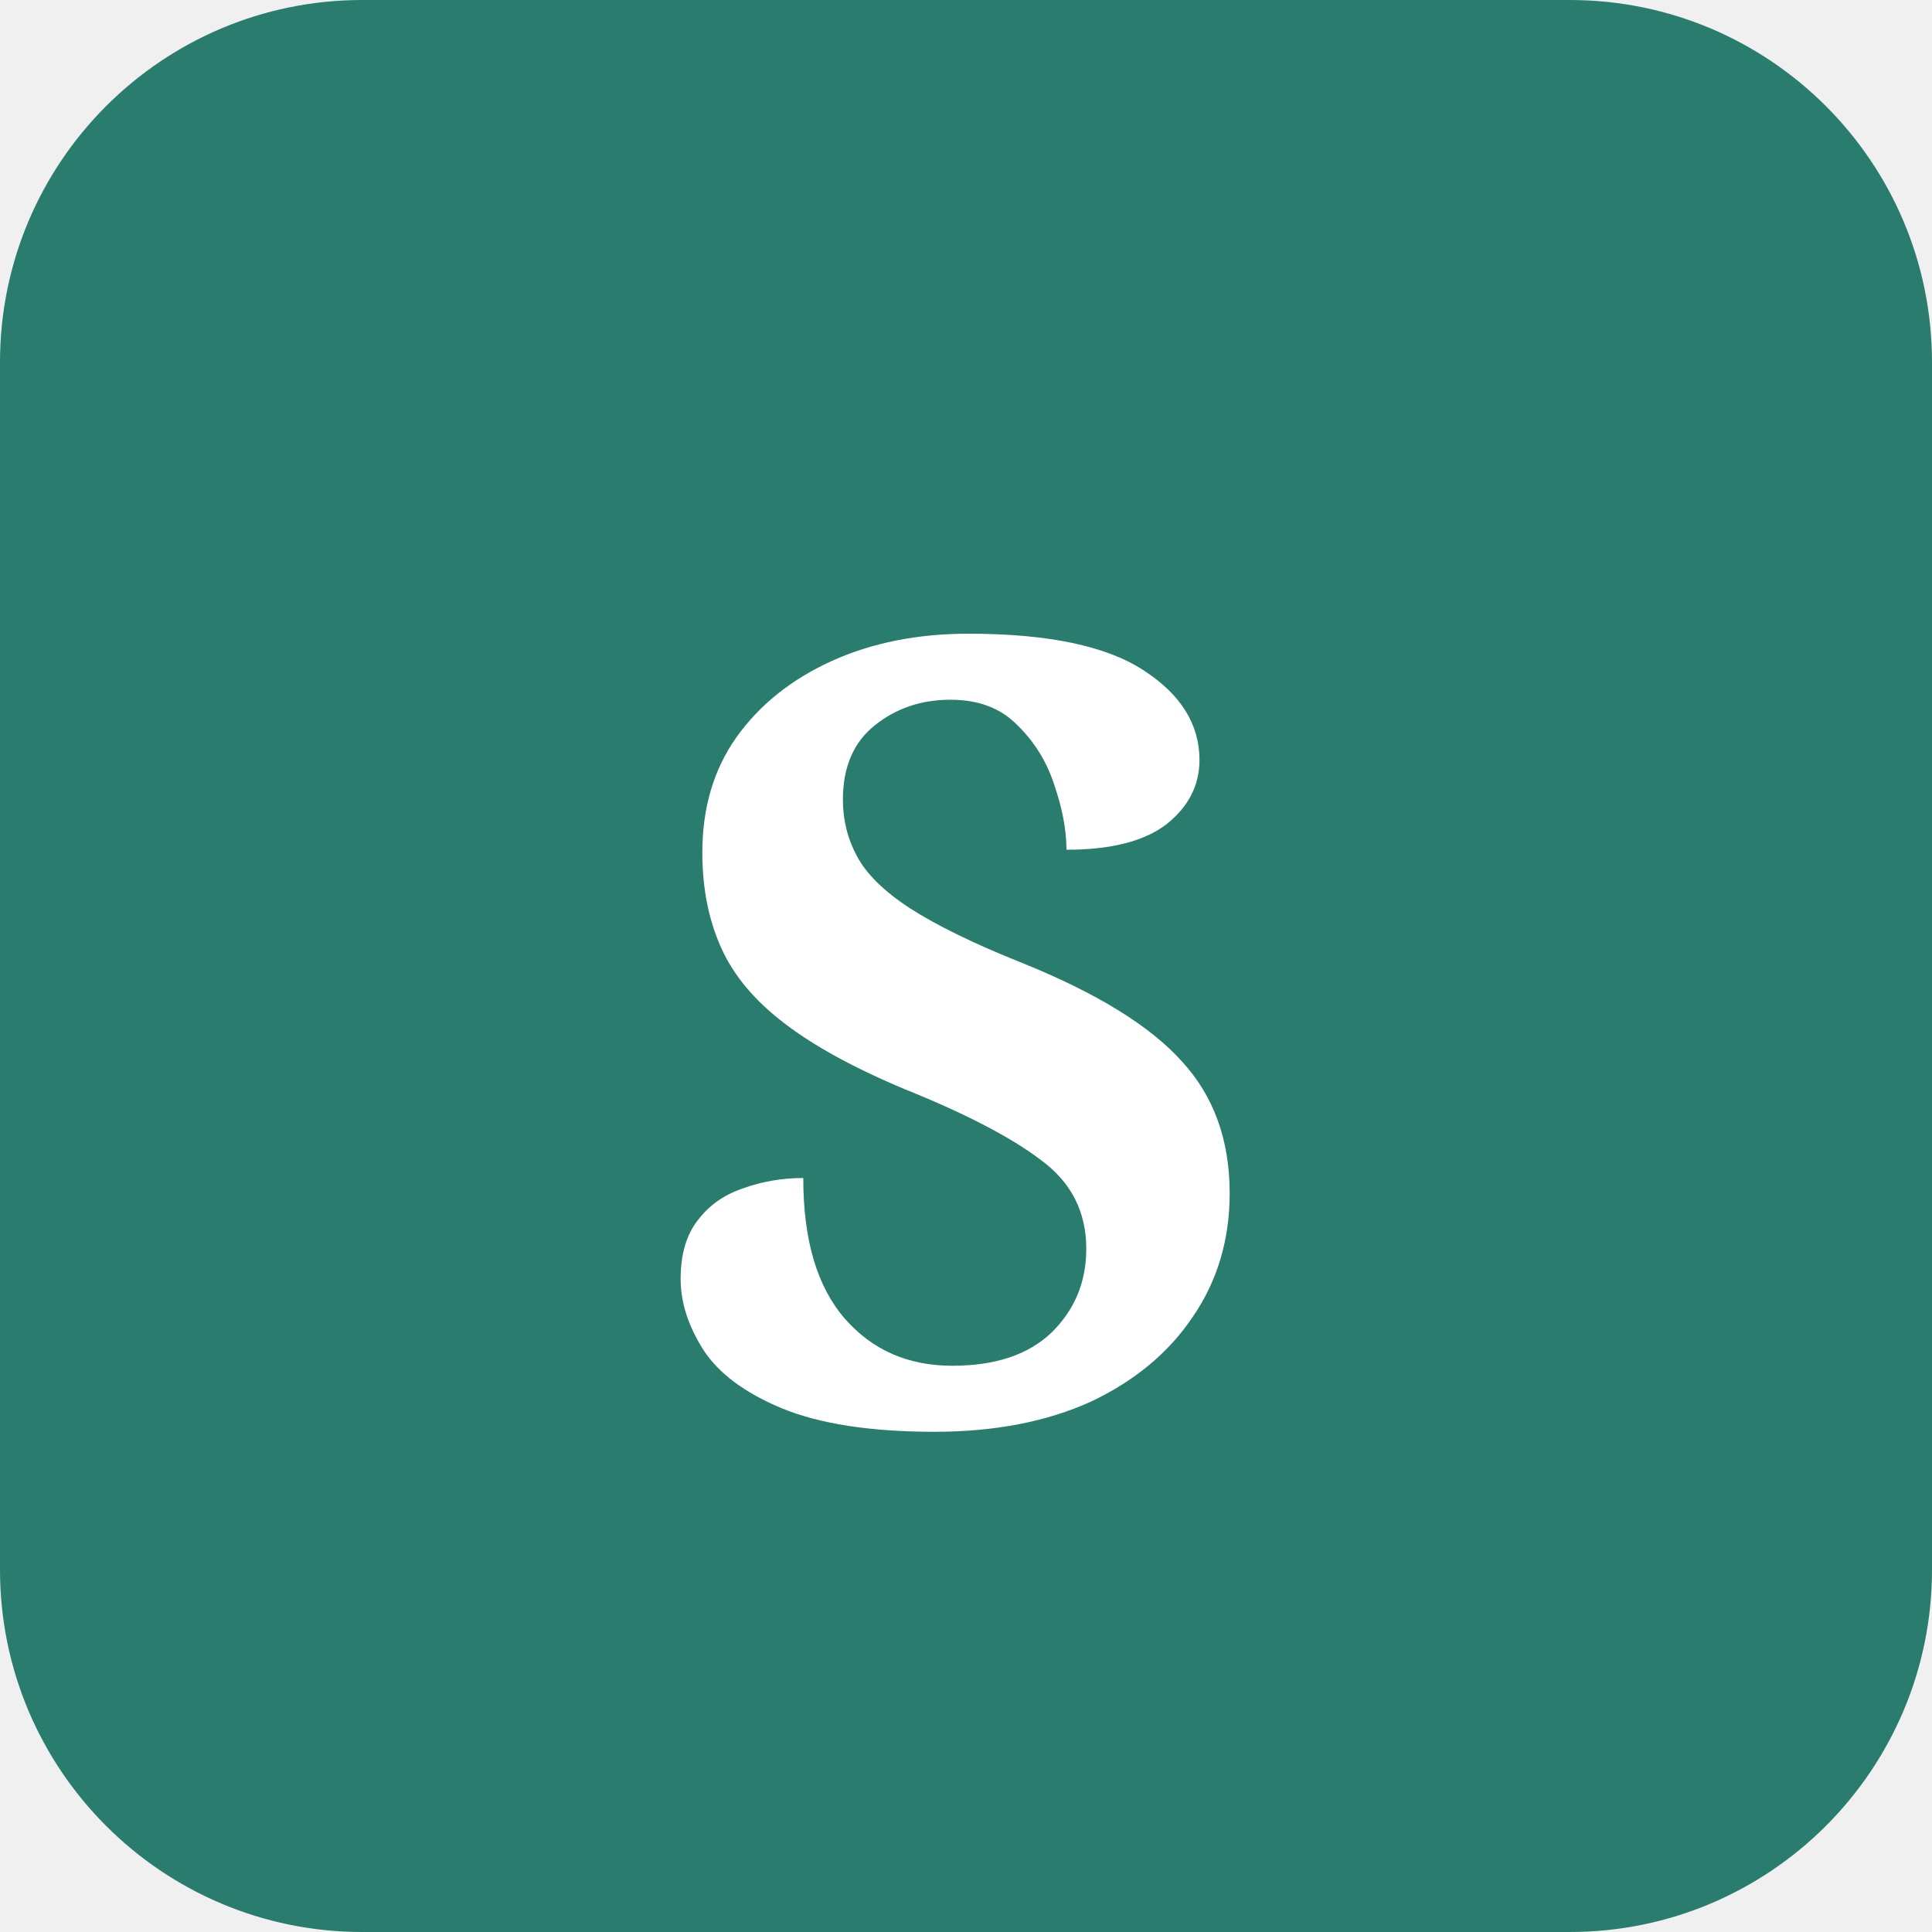
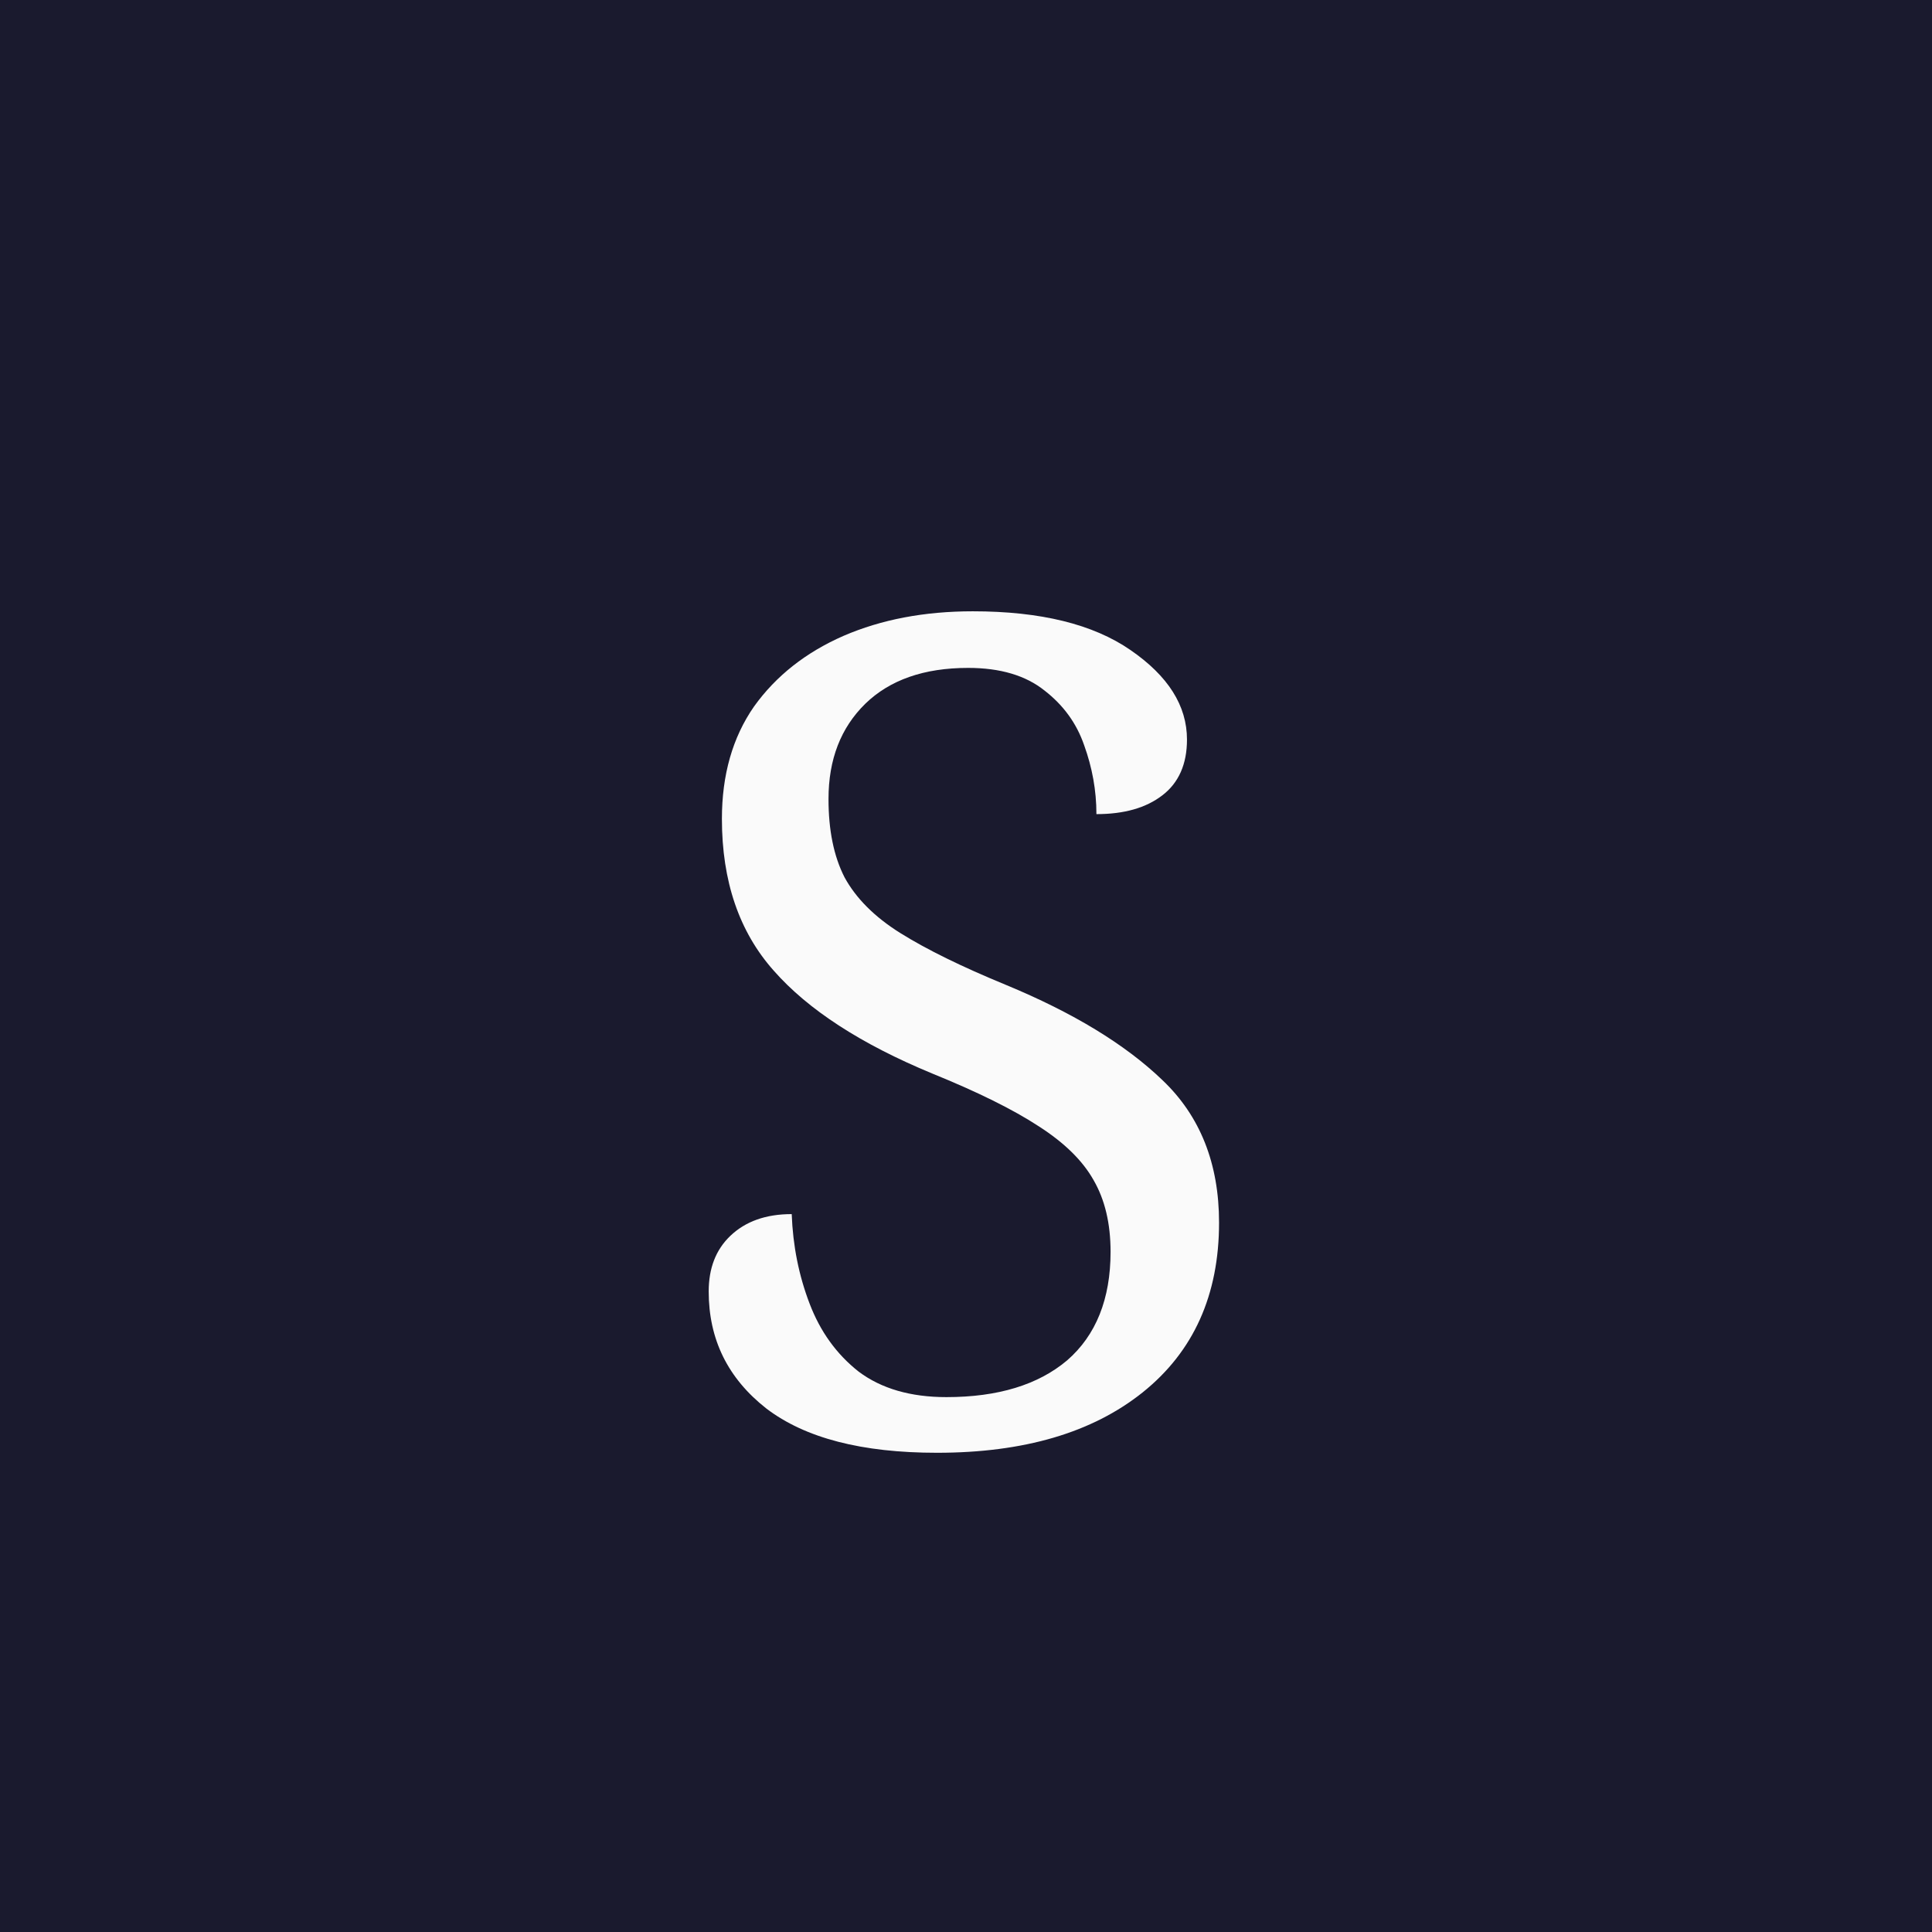
<svg xmlns="http://www.w3.org/2000/svg" viewBox="0 0 32 32">
-   <rect width="32" height="32" rx="6" fill="#2A7D6E" />
-   <text x="50%" y="54%" dominant-baseline="middle" text-anchor="middle" font-family="Georgia, serif" font-size="18" font-weight="600" fill="#FFFFFF">S</text>
+   <rect width="32" height="32" fill="#1A1A2E" />
+   <text x="50%" y="54%" dominant-baseline="middle" text-anchor="middle" font-family="'DM Serif Display', Georgia, serif" font-size="19" font-weight="400" fill="#FAFAFA">S</text>
</svg>
